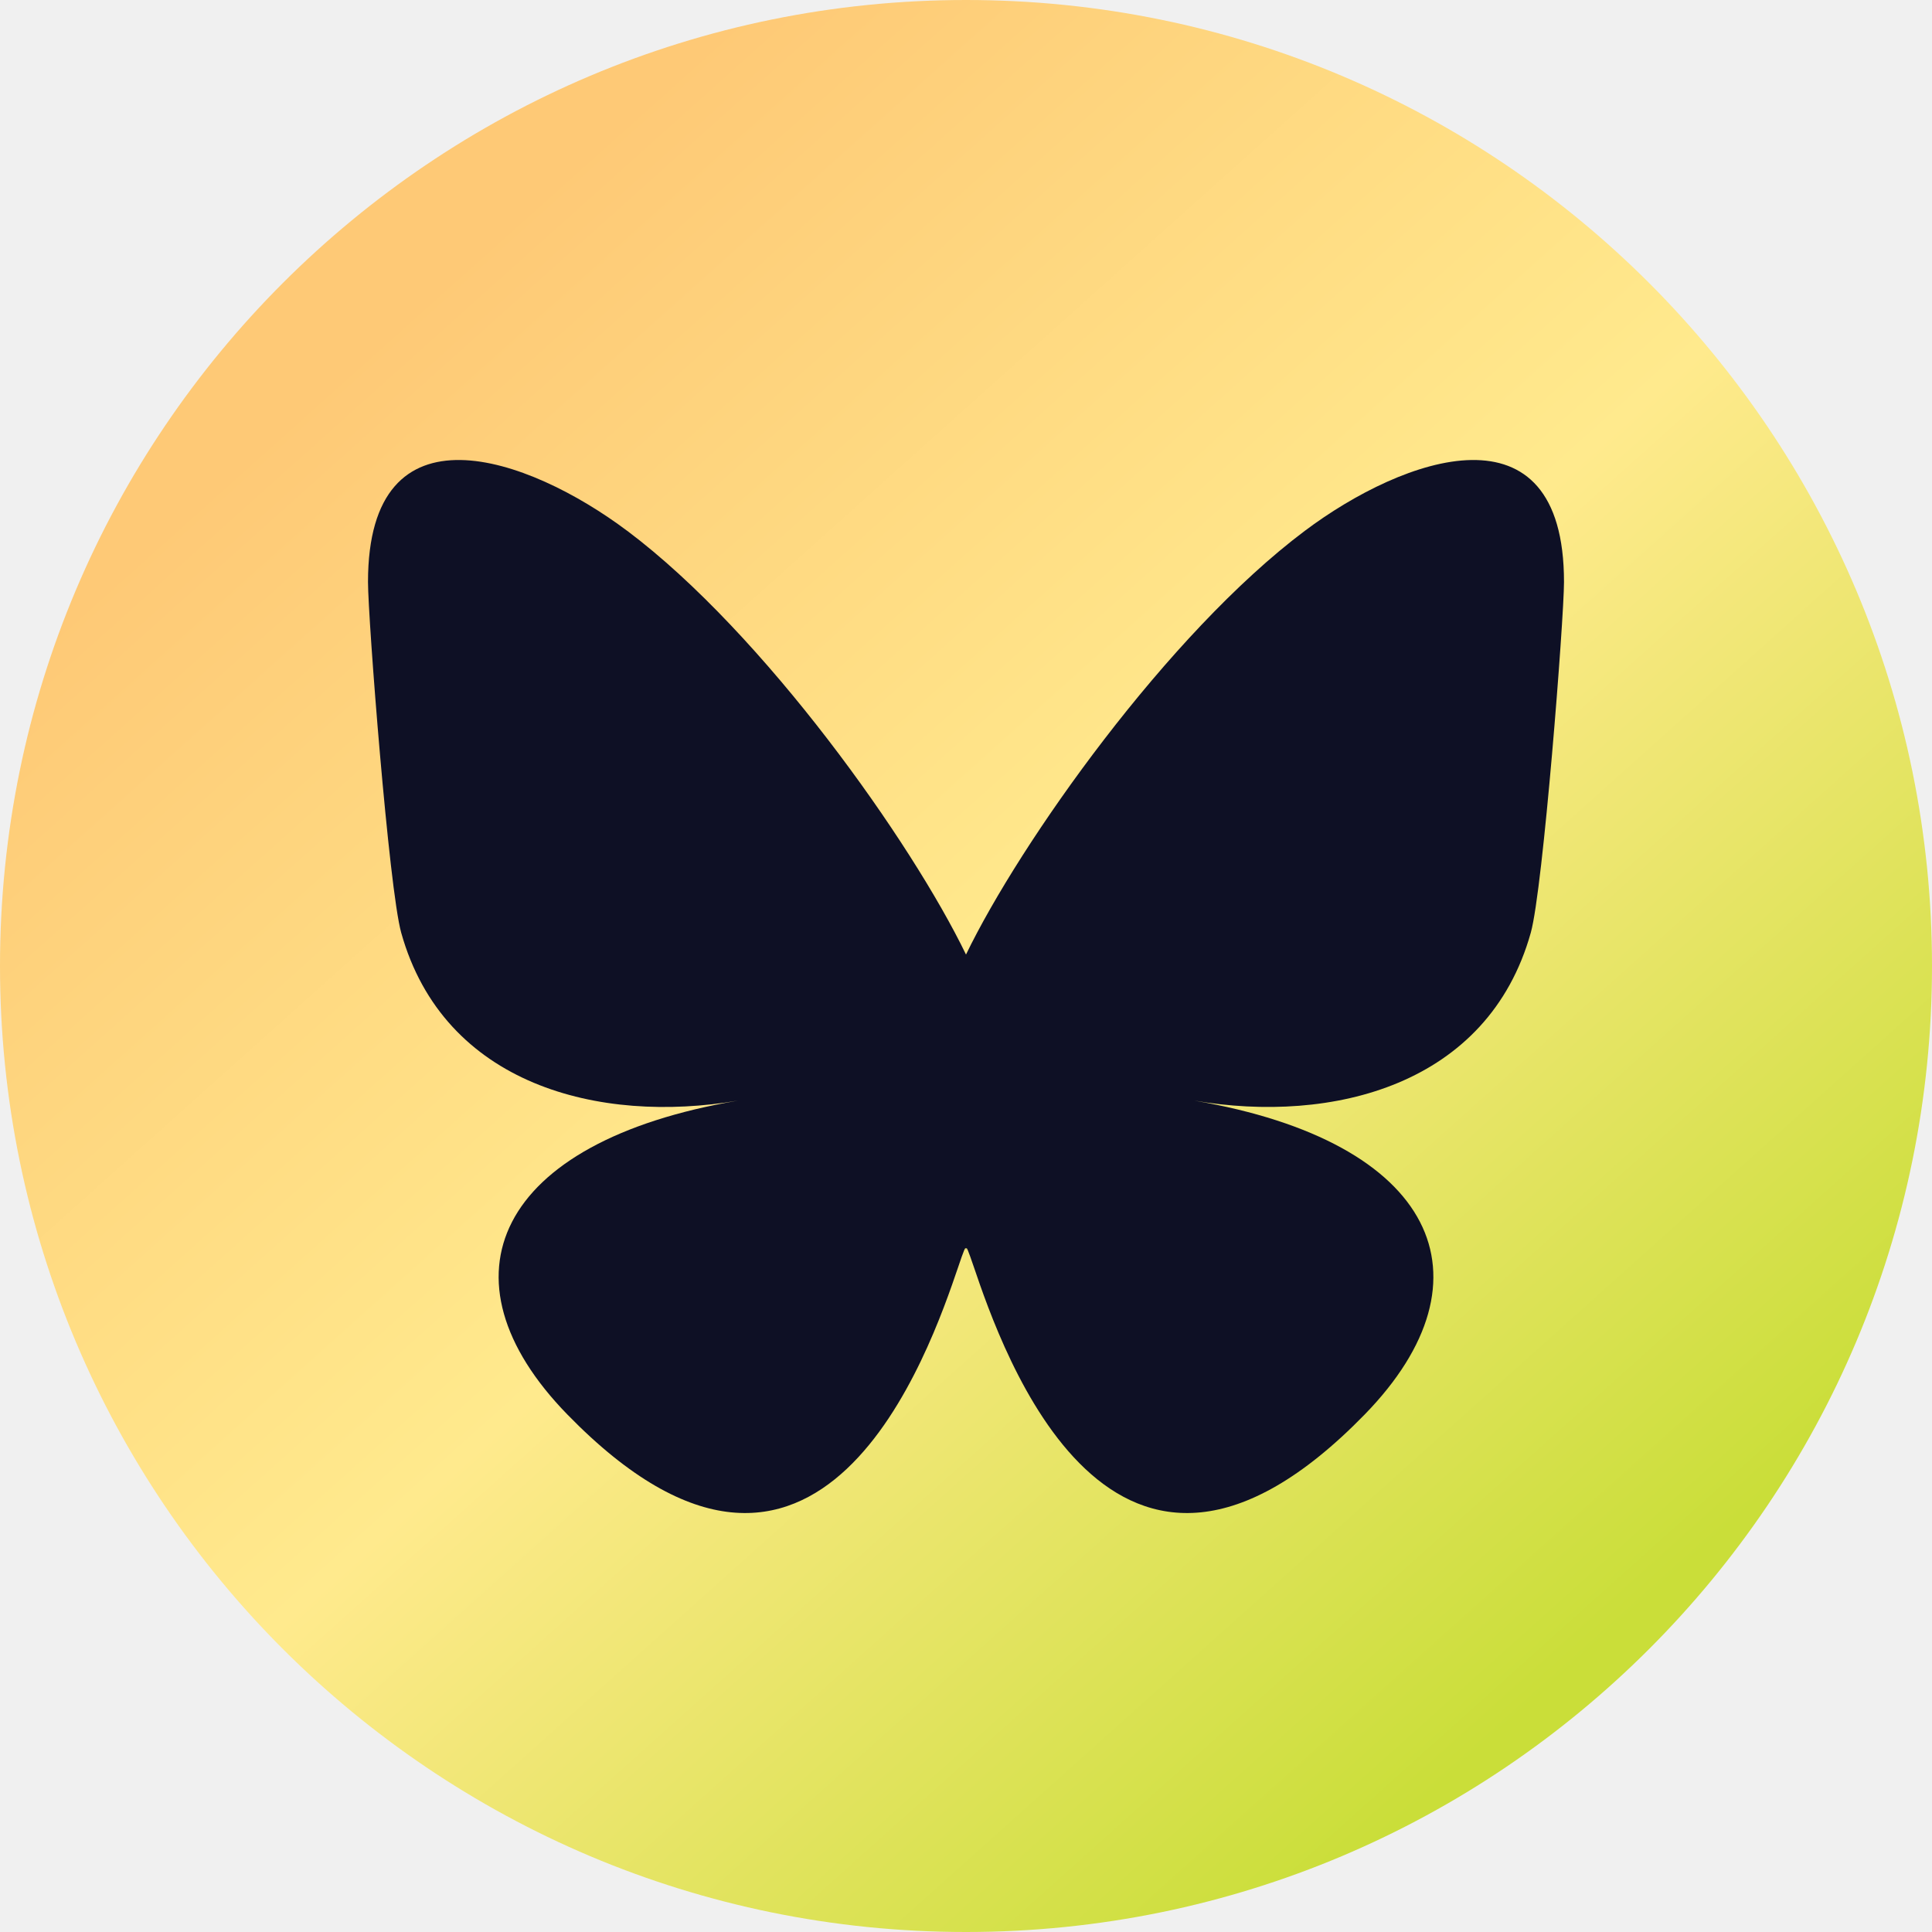
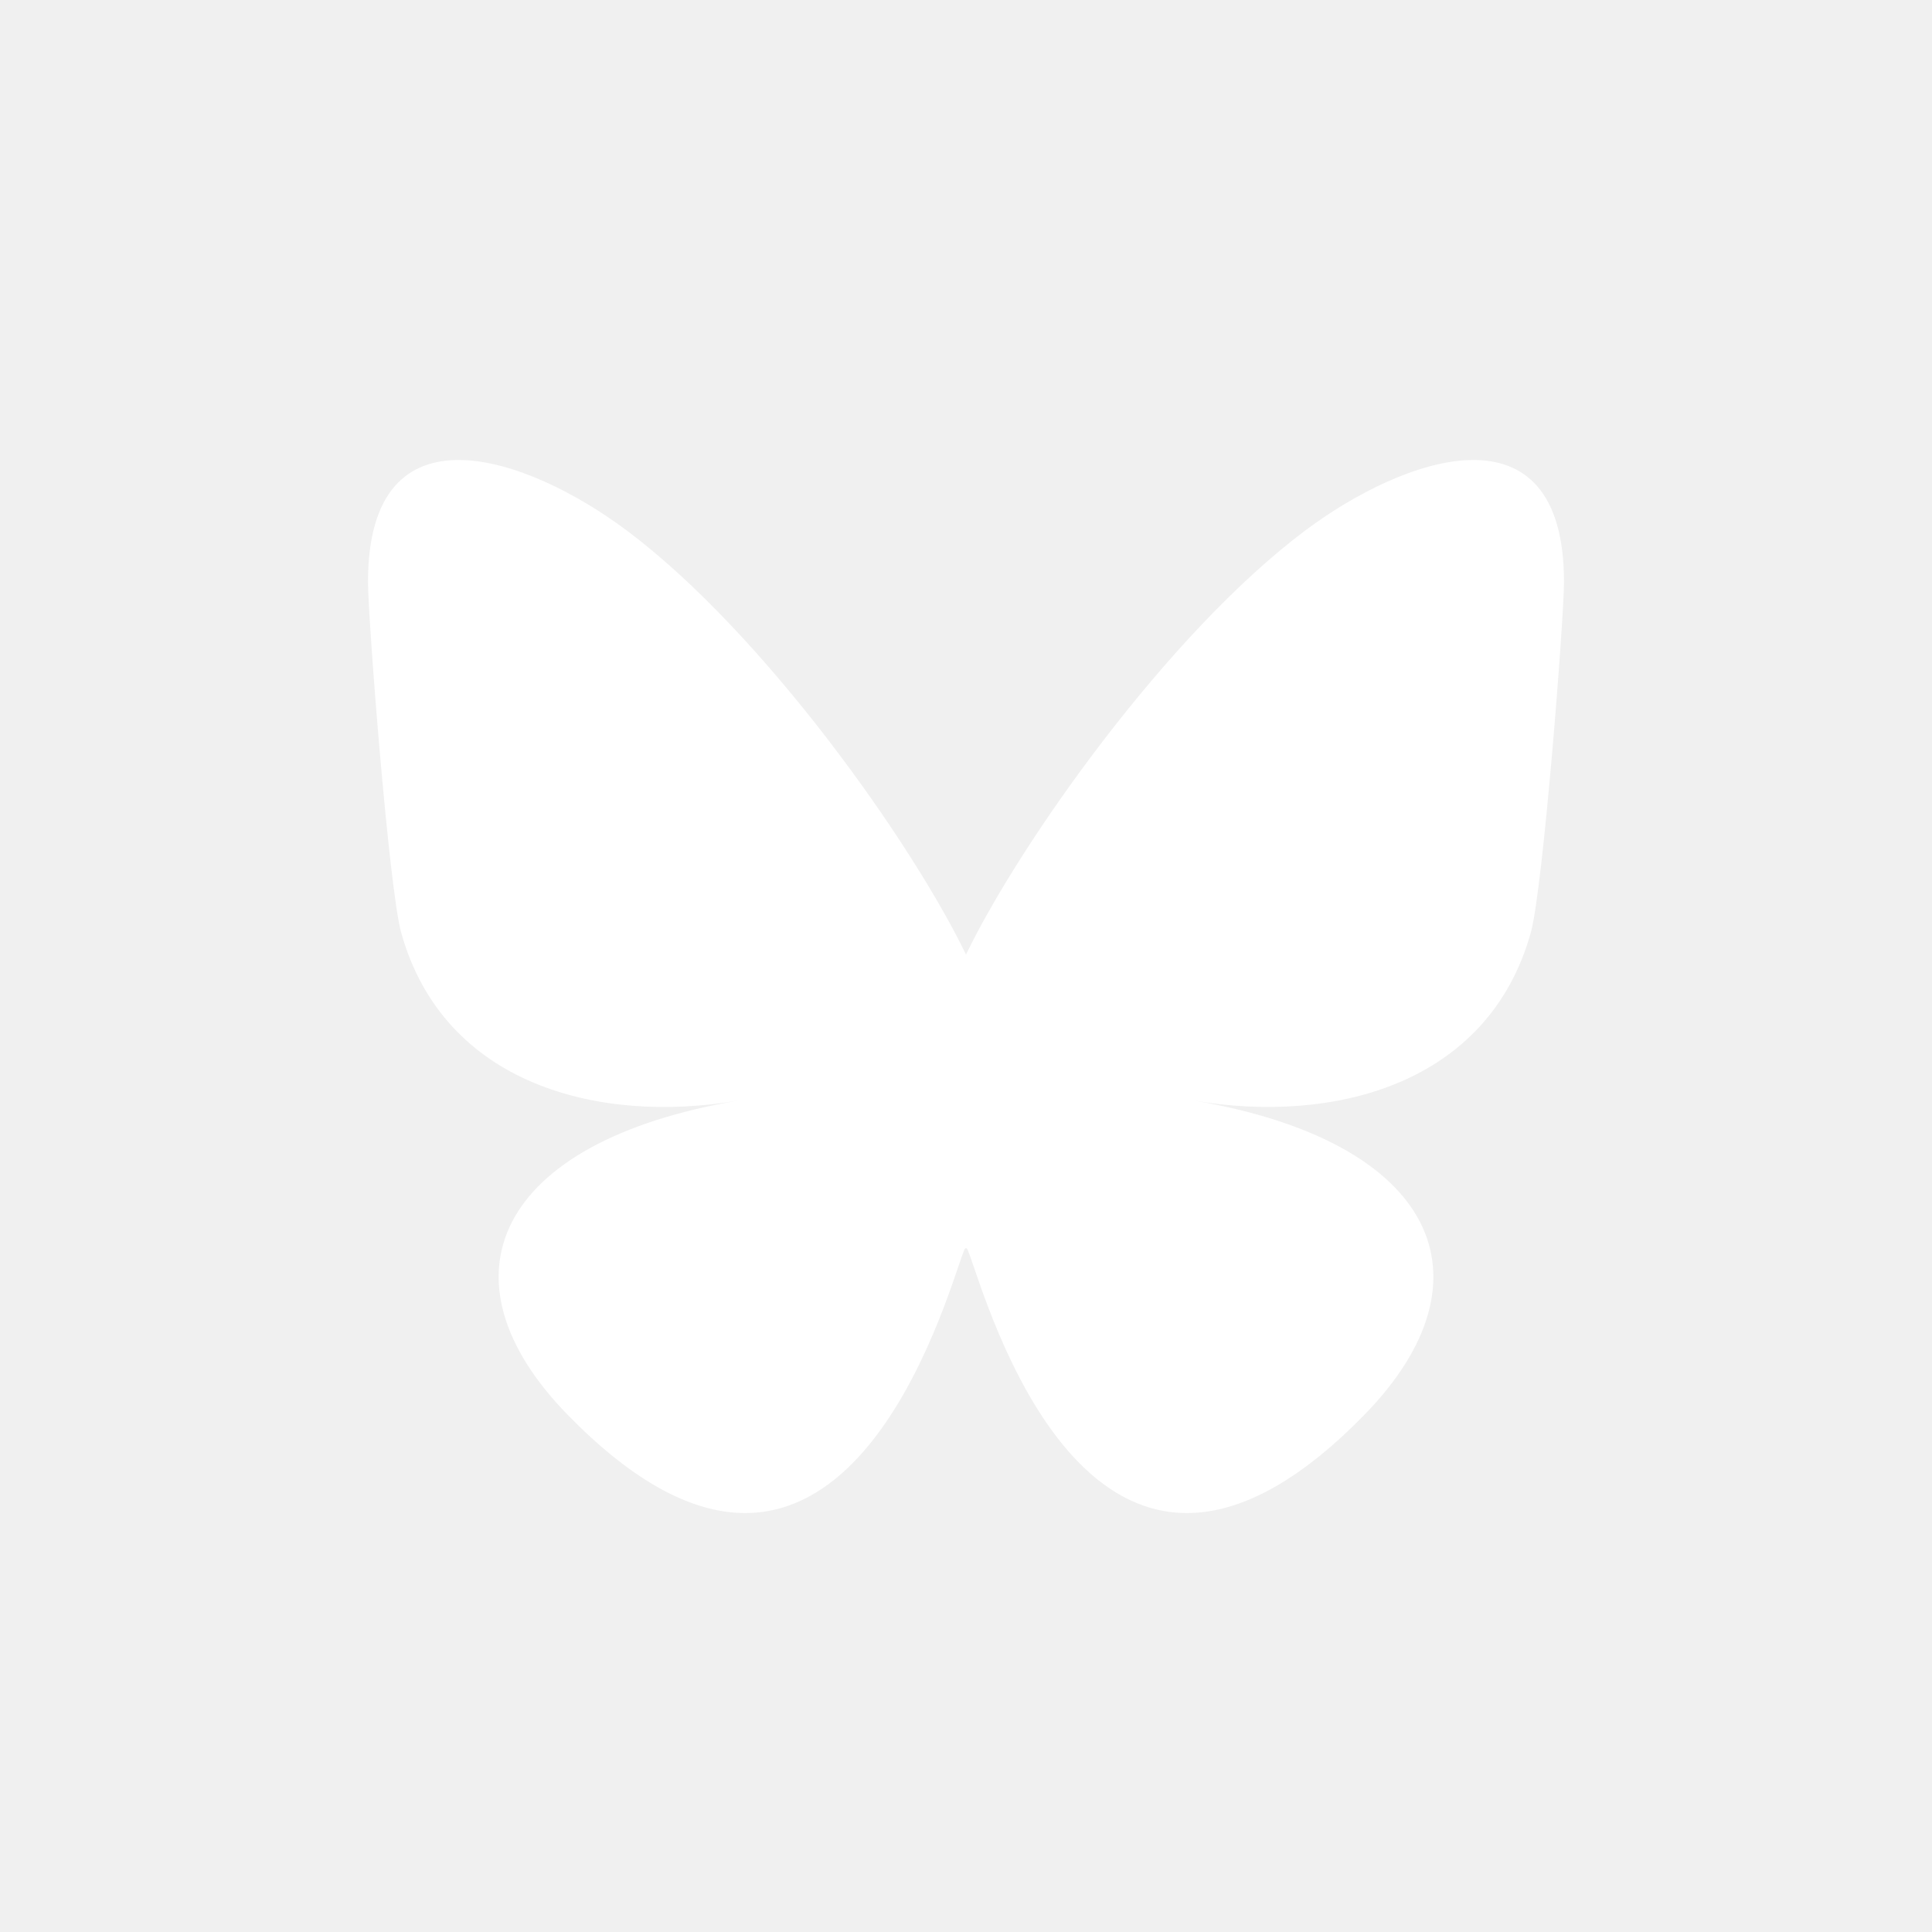
- <svg xmlns="http://www.w3.org/2000/svg" width="42" height="42" fill="none" viewBox="0 0 42 42">
-   <linearGradient id="c" x1="8.5" x2="34.5" y1="7" y2="36" gradientUnits="userSpaceOnUse">
-     <stop offset="0" stop-color="#fec976" />
-     <stop offset=".5" stop-color="#ffea8d" />
-     <stop offset="1" stop-color="#cade39" />
-   </linearGradient>
-   <clipPath id="a">
-     <path d="M0 0h42v42H0z" />
-   </clipPath>
-   <mask id="b" width="42" height="42" x="0" y="0" maskUnits="userSpaceOnUse">
-     <path fill="#fff" d="M0 0h42v42H0z" />
-   </mask>
-   <g clip-path="url(#a)" mask="url(#b)">
-     <path fill="url(#c)" d="M21 42c11.598 0 21-9.402 21-21S32.598 0 21 0 0 9.402 0 21s9.402 21 21 21z" />
-     <path fill="#0e1025" d="M13.636 11.54c2.98 2.239 6.187 6.776 7.364 9.211 1.177-2.435 4.383-6.972 7.364-9.21C30.515 9.926 34 8.677 34 12.652c0 .794-.455 6.67-.722 7.624-.928 3.317-4.31 4.163-7.318 3.65 5.258.896 6.596 3.86 3.707 6.824-5.487 5.63-7.886-1.412-8.5-3.217-.114-.33-.166-.485-.167-.354 0-.131-.054.023-.166.354-.615 1.805-3.014 8.847-8.5 3.217-2.89-2.964-1.552-5.929 3.706-6.823-3.008.512-6.39-.334-7.318-3.65-.267-.955-.722-6.83-.722-7.625 0-3.975 3.485-2.726 5.636-1.111z" />
-   </g>
+ <svg xmlns="http://www.w3.org/2000/svg" width="42" height="42" viewBox="0 0 42 42" fill="none">
+   <path d="M13.636 11.54C16.616 13.779 19.823 18.316 21 20.751C22.177 18.316 25.383 13.779 28.364 11.541C30.515 9.926 34 8.677 34 12.652C34 13.446 33.545 19.322 33.278 20.276C32.35 23.593 28.968 24.439 25.96 23.926C31.218 24.822 32.556 27.786 29.667 30.75C24.18 36.38 21.781 29.338 21.167 27.533C21.053 27.203 21.001 27.048 21 27.179C21 27.048 20.946 27.202 20.834 27.533C20.219 29.338 17.82 36.38 12.334 30.75C9.444 27.786 10.782 24.821 16.04 23.927C13.032 24.439 9.65 23.593 8.722 20.277C8.455 19.322 8 13.447 8 12.652C8 8.677 11.485 9.926 13.636 11.541V11.54Z" fill="white" />
</svg>
